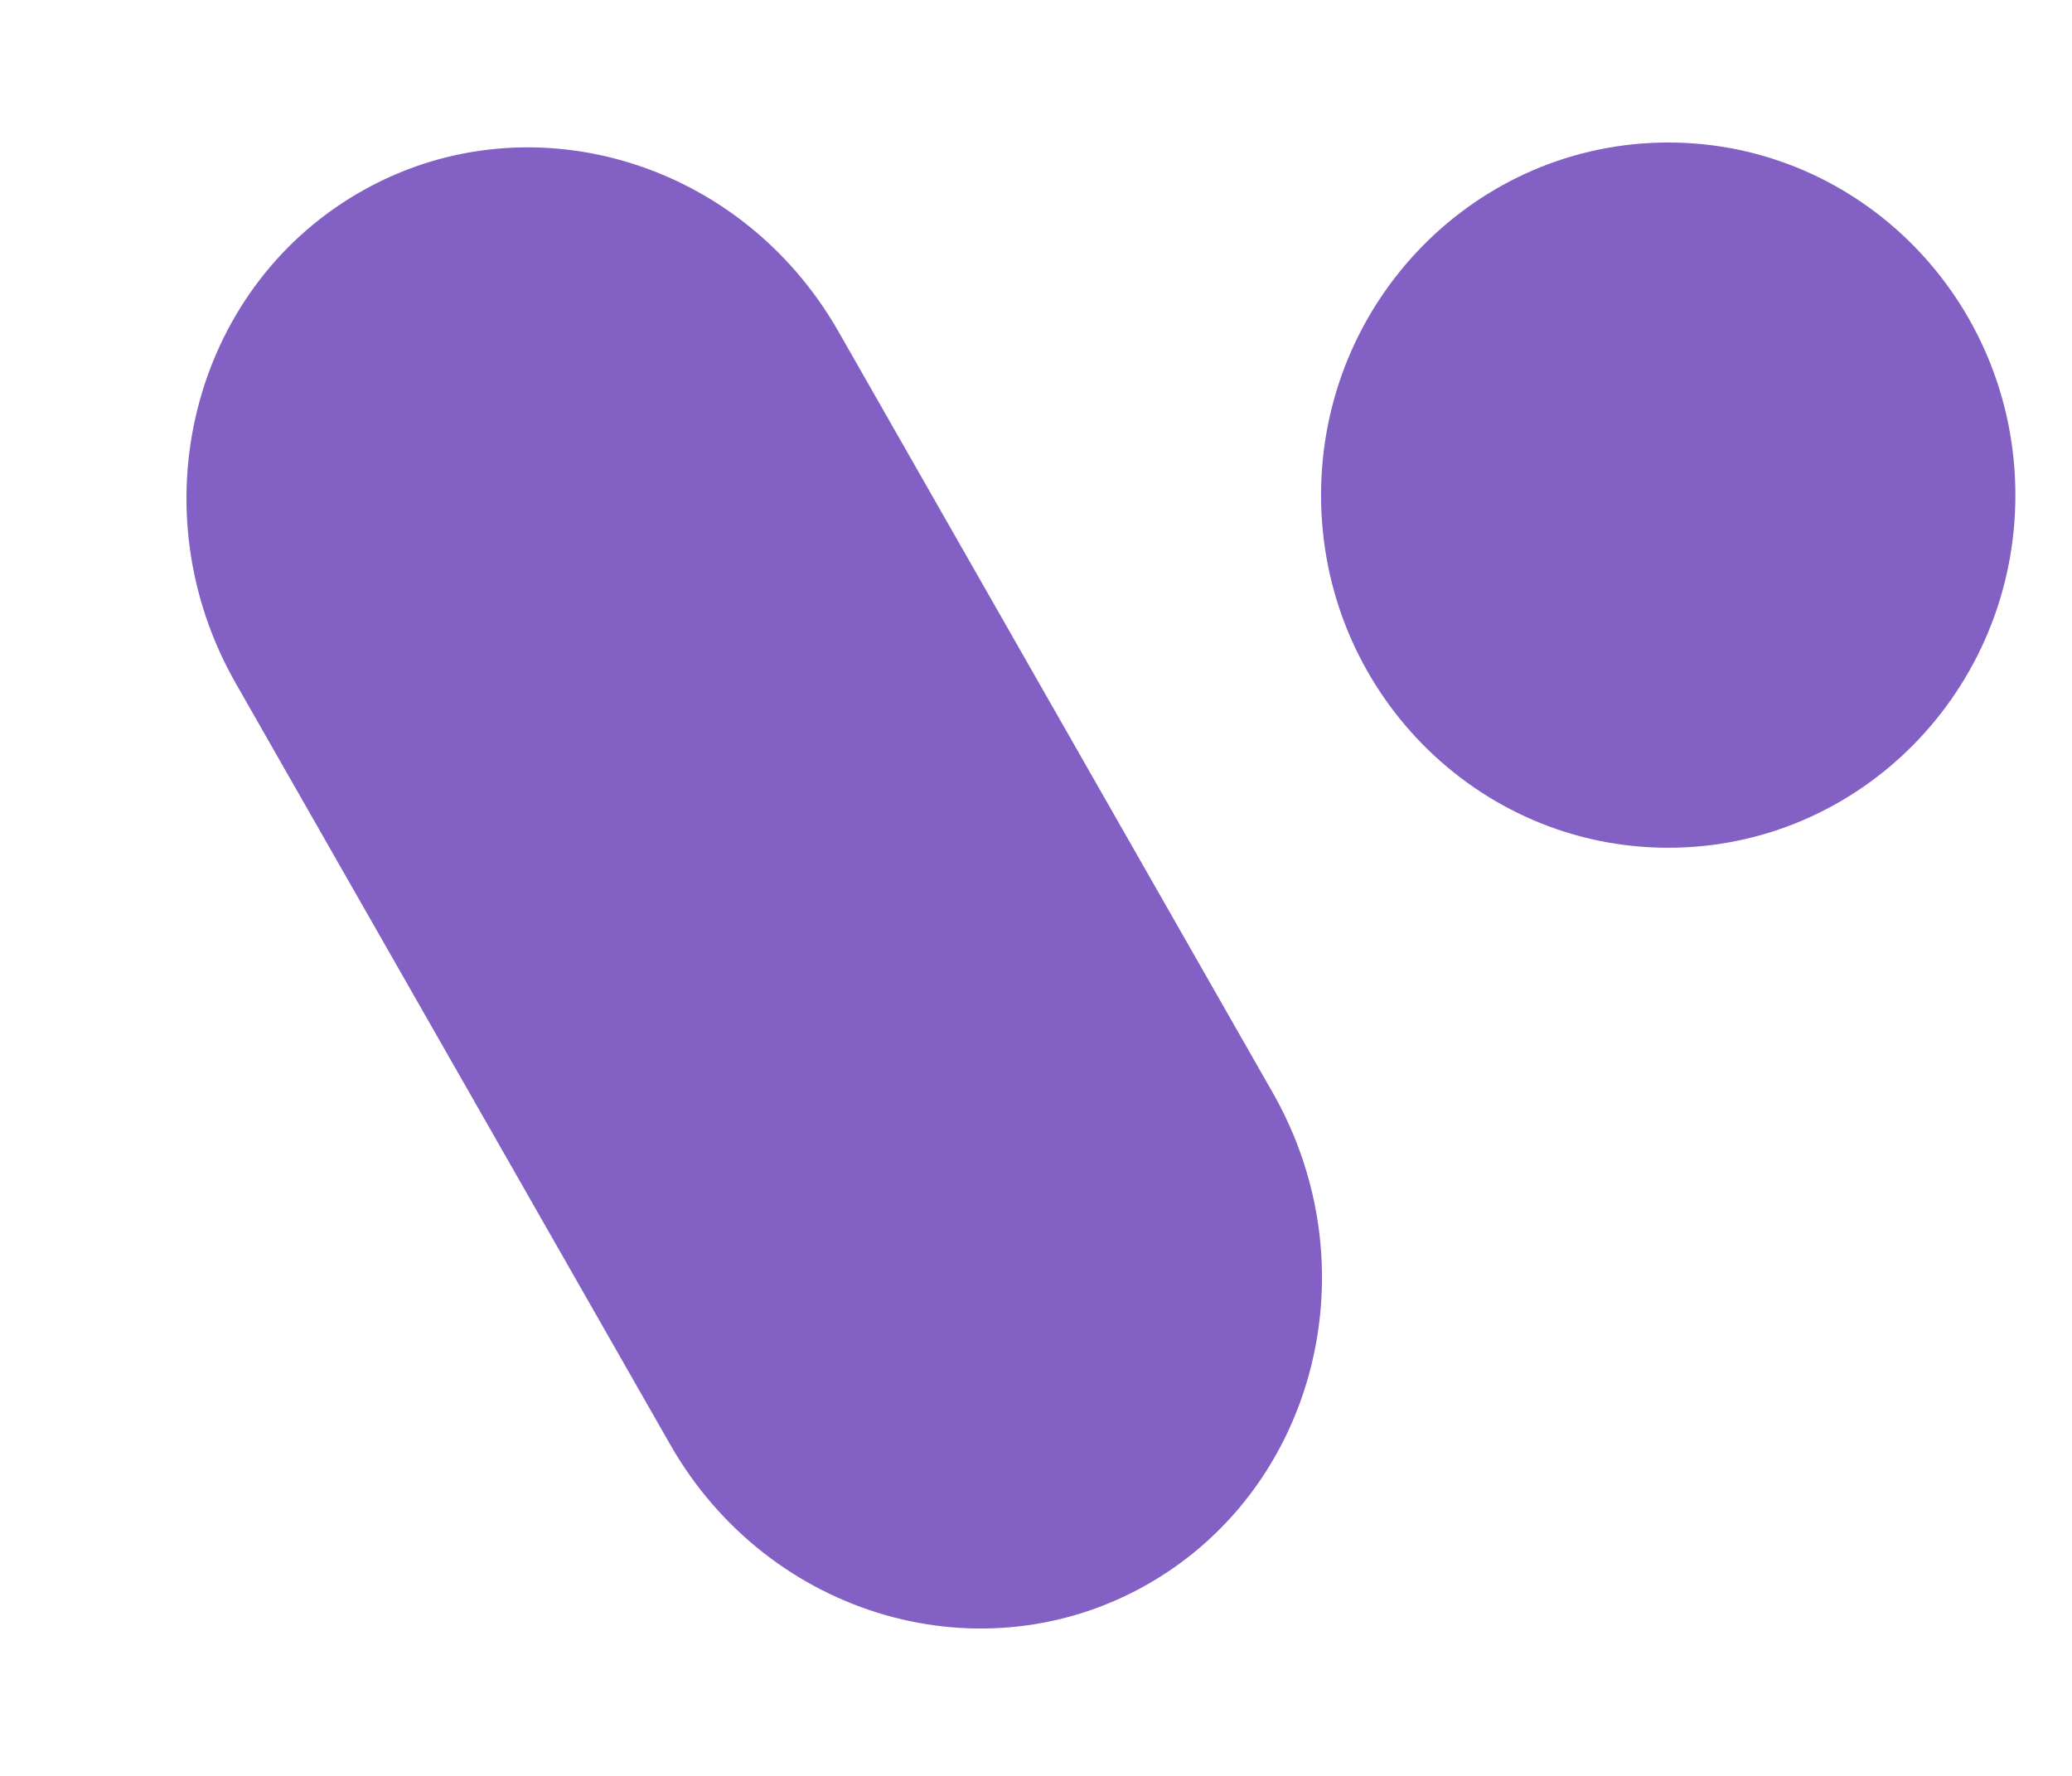
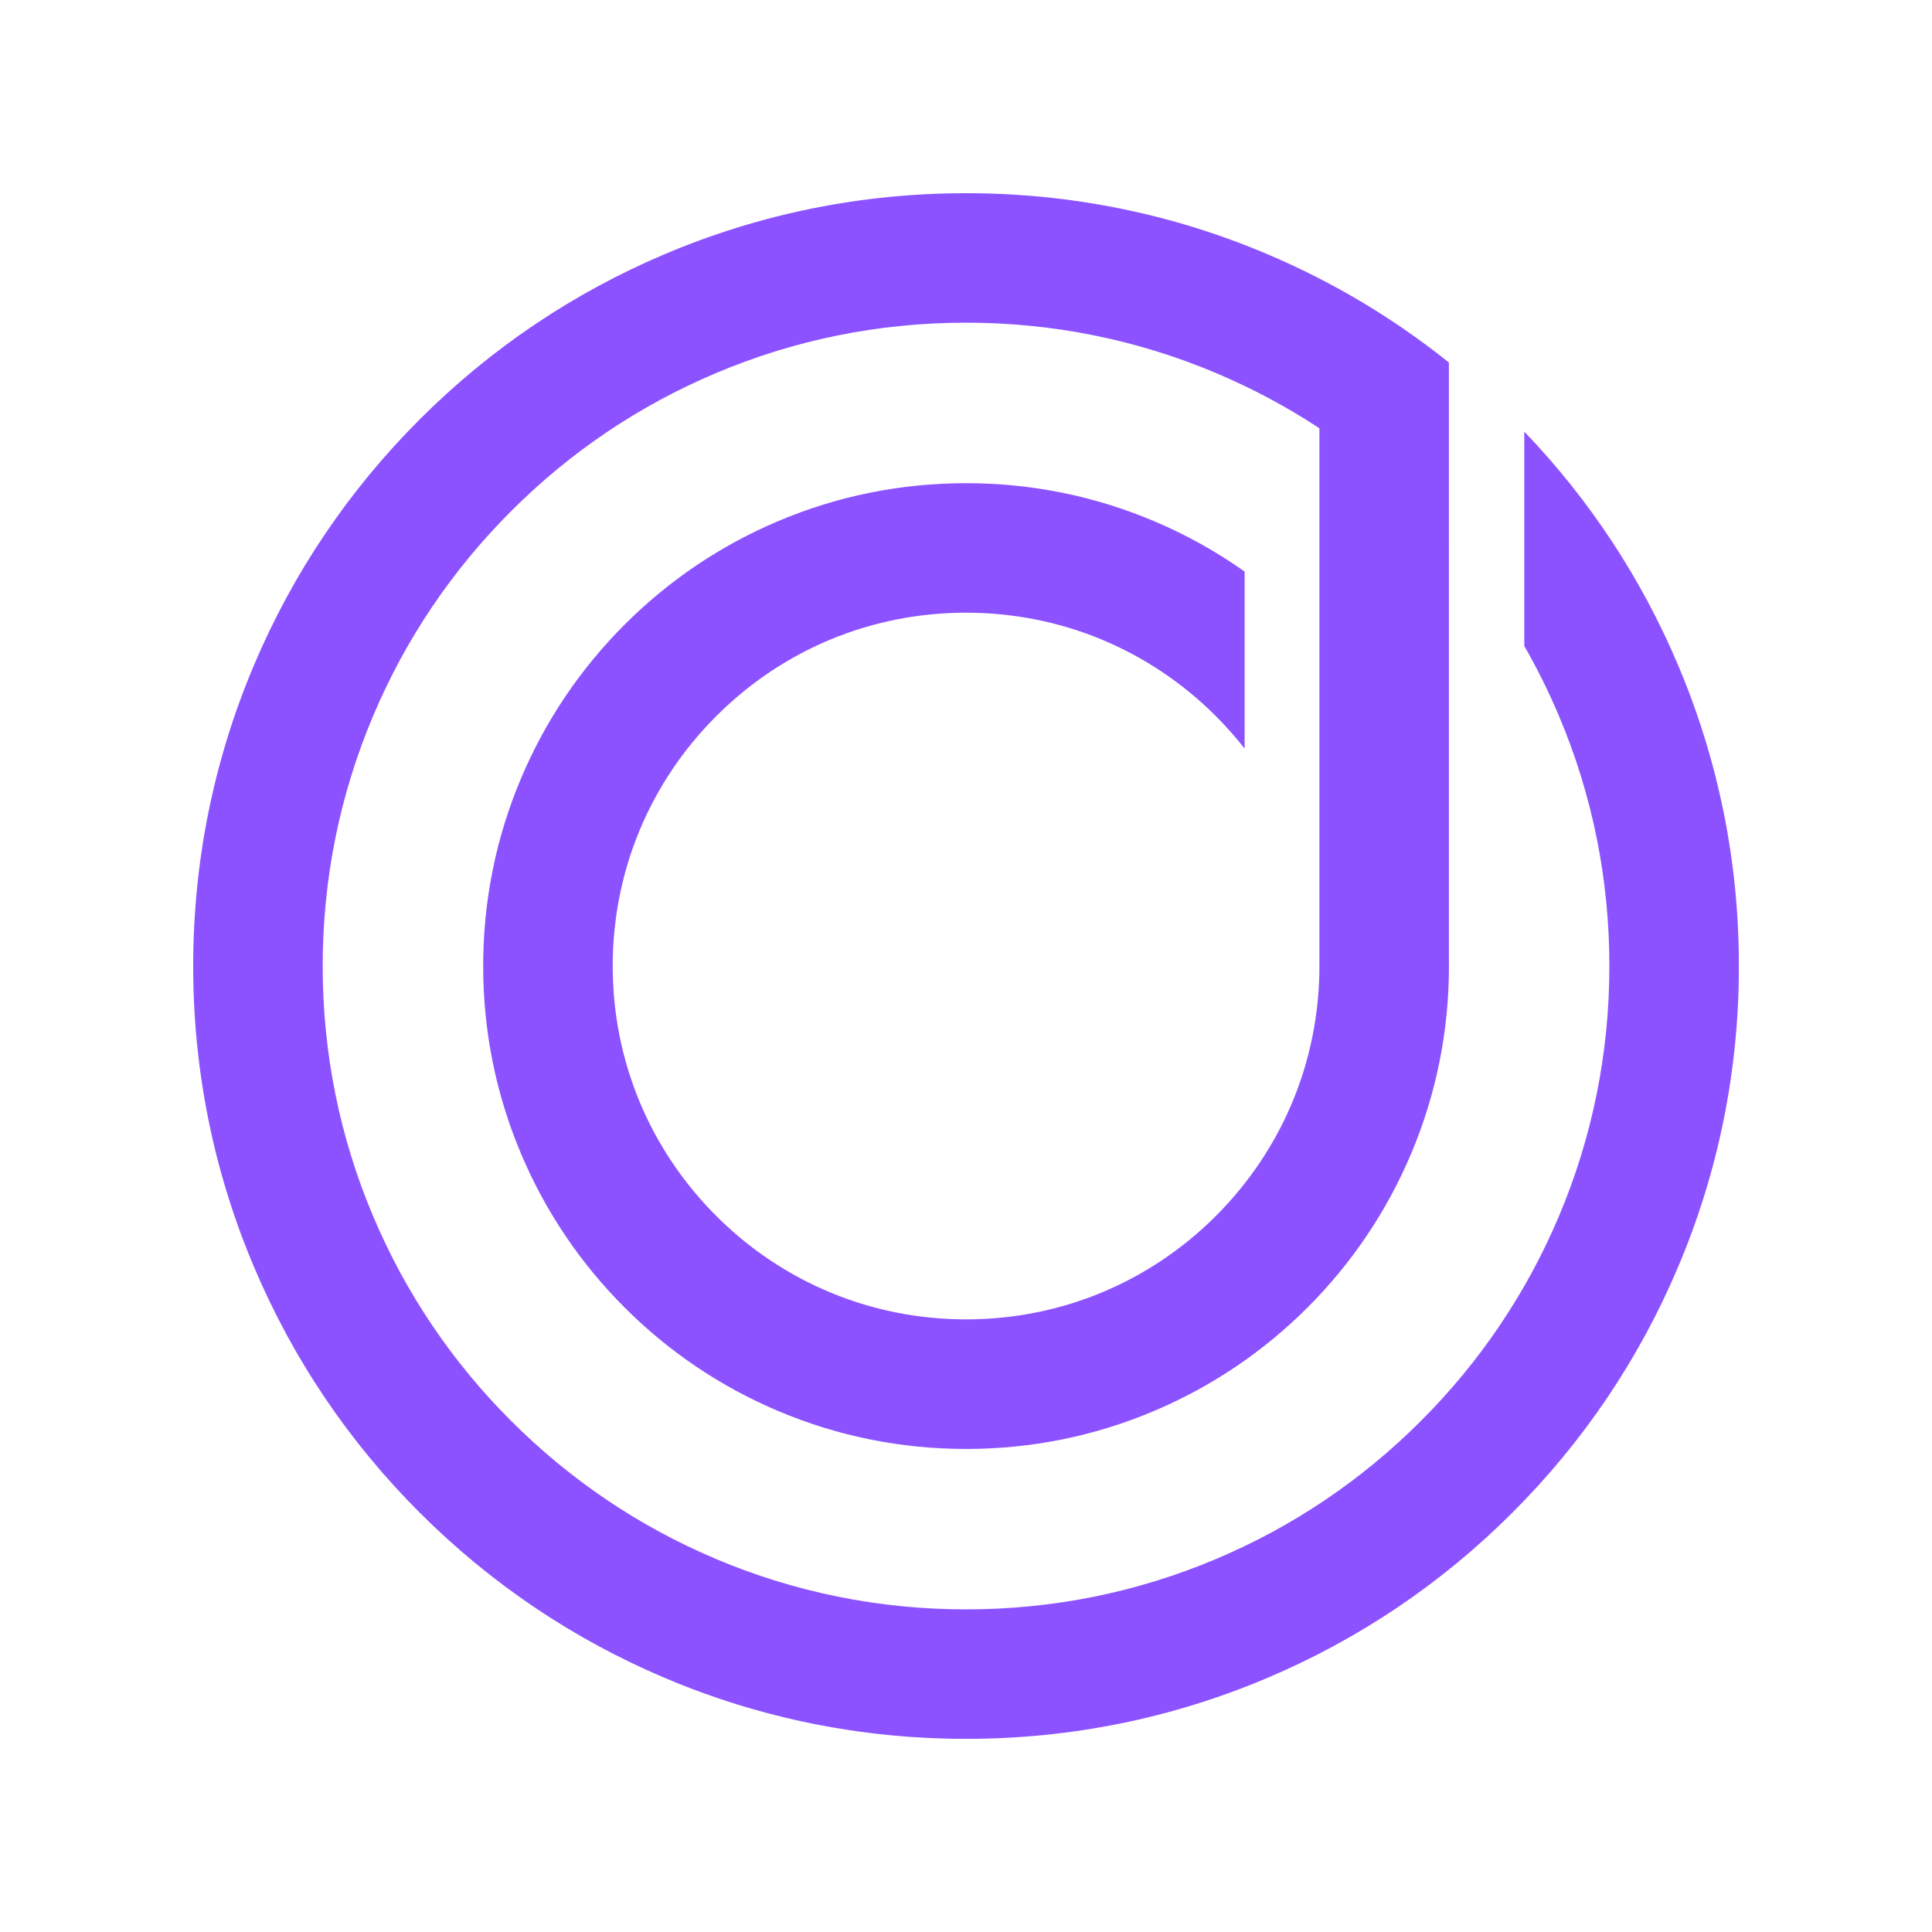
- <svg xmlns="http://www.w3.org/2000/svg" width="28" height="24" viewBox="0 0 28 24" fill="none">
-   <path d="M3.186 9.235C1.849 6.891 2.587 3.927 4.836 2.613C7.084 1.3 9.991 2.135 11.329 4.478L17.198 14.765C18.536 17.109 17.797 20.073 15.549 21.387C13.3 22.7 10.393 21.865 9.056 19.521L3.186 9.235Z" fill="url(#paint0_linear_2290_2172)" />
-   <path d="M27.235 6.692C27.235 9.323 25.134 11.457 22.544 11.457C19.953 11.457 17.852 9.323 17.852 6.692C17.852 4.06 19.953 1.926 22.544 1.926C25.134 1.926 27.235 4.06 27.235 6.692Z" fill="url(#paint1_linear_2290_2172)" />
+ <svg xmlns="http://www.w3.org/2000/svg" width="500" zoomAndPan="magnify" viewBox="0 0 375 375" height="500" preserveAspectRatio="xMidYMid meet" version="1.0">
  <defs>
-     <linearGradient id="paint0_linear_2290_2172" x1="4.836" y1="2.613" x2="15.441" y2="21.002" gradientUnits="userSpaceOnUse">
-       <stop stop-color="#8360c3" />
-       <stop offset="1" stop-color="#8360c3" />
-     </linearGradient>
-     <linearGradient id="paint1_linear_2290_2172" x1="22.544" y1="1.926" x2="22.52" y2="11.286" gradientUnits="userSpaceOnUse">
-       <stop stop-color="#8360c3" />
-       <stop offset="1" stop-color="#8360c3" />
-     </linearGradient>
+     <clipPath id="178277f97c">
+       <path d="M 37.5 37.5 L 337.5 37.5 L 337.5 337.5 L 37.5 337.5 Z M 37.5 37.5 " clip-rule="nonzero" />
+     </clipPath>
  </defs>
+   <g clip-path="url(#178277f97c)">
+     <path fill="#8c52ff" d="M 337.52 187.508 C 337.52 207.75 333.555 227.402 325.727 245.898 C 318.172 263.762 307.355 279.805 293.586 293.578 C 279.809 307.355 263.773 318.164 245.906 325.719 C 227.402 333.547 207.758 337.512 187.512 337.512 C 167.266 337.512 147.617 333.547 129.117 325.719 C 111.258 318.164 95.215 307.348 81.438 293.578 C 67.664 279.809 56.852 263.766 49.297 245.898 C 41.465 227.402 37.5 207.758 37.5 187.508 C 37.5 167.254 41.465 147.609 49.293 129.113 C 56.848 111.25 67.664 95.207 81.434 81.434 C 95.203 67.656 111.246 56.848 129.113 49.293 C 147.617 41.465 167.262 37.5 187.508 37.5 C 207.75 37.5 227.402 41.465 245.898 49.293 C 249.367 50.762 252.762 52.348 256.09 54.059 L 256.09 83.125 C 249.793 78.977 243.117 75.406 236.109 72.441 C 220.719 65.938 204.367 62.633 187.508 62.633 C 170.645 62.633 154.293 65.93 138.906 72.441 C 124.039 78.73 110.68 87.73 99.211 99.211 C 87.738 110.68 78.734 124.039 72.441 138.906 C 65.938 154.293 62.633 170.645 62.633 187.508 C 62.633 204.367 65.93 220.719 72.441 236.109 C 78.73 250.973 87.73 264.332 99.211 275.801 C 110.68 287.273 124.039 296.277 138.906 302.57 C 154.293 309.078 170.645 312.379 187.508 312.379 C 204.367 312.379 220.719 309.082 236.109 302.57 C 250.973 296.285 264.332 287.281 275.801 275.801 C 287.273 264.332 296.277 250.973 302.57 236.109 C 309.078 220.719 312.379 204.367 312.379 187.508 C 312.379 170.645 309.082 154.293 302.57 138.906 C 300.602 134.25 298.363 129.738 295.863 125.383 L 295.863 83.773 C 308.551 97.016 318.59 112.25 325.719 129.113 C 333.547 147.617 337.52 167.262 337.52 187.508 Z M 256.098 187.508 C 256.098 205.828 248.961 223.047 236.012 236.004 C 223.055 248.961 205.836 256.09 187.512 256.09 C 169.191 256.09 151.969 248.957 139.016 236.004 C 126.059 223.047 118.926 205.828 118.926 187.508 C 118.926 169.184 126.062 151.965 139.016 139.008 C 151.969 126.051 169.191 118.922 187.512 118.922 C 205.836 118.922 223.055 126.059 236.012 139.008 C 238.004 141.008 239.867 143.105 241.582 145.297 L 241.582 110.938 C 236.109 107.062 230.234 103.789 224 101.156 C 212.438 96.262 200.16 93.785 187.512 93.785 C 174.863 93.785 162.586 96.262 151.023 101.156 C 139.863 105.879 129.84 112.633 121.238 121.238 C 112.633 129.84 105.879 139.863 101.156 151.023 C 96.262 162.586 93.785 174.863 93.785 187.512 C 93.785 200.16 96.262 212.438 101.156 224 C 105.879 235.16 112.633 245.184 121.238 253.789 C 129.84 262.391 139.863 269.145 151.023 273.867 C 162.586 278.762 174.863 281.242 187.512 281.242 C 200.16 281.242 212.438 278.762 224 273.867 C 235.16 269.145 245.184 262.391 253.789 253.789 C 262.391 245.184 269.145 235.16 273.867 224 C 278.762 212.438 281.242 200.16 281.242 187.512 L 256.098 187.512 Z M 256.098 83.129 L 256.098 123.645 C 263.602 131.695 269.574 140.887 273.863 151.023 C 278.754 162.586 281.234 174.863 281.234 187.512 L 281.234 104.992 C 279.488 103.016 277.684 101.09 275.809 99.215 C 269.746 93.148 263.156 87.773 256.098 83.129 Z M 275.801 99.211 C 277.676 101.082 279.488 103.012 281.23 104.988 L 281.23 70.367 C 273.406 64.094 265.012 58.648 256.09 54.062 L 256.09 83.129 C 263.156 87.773 269.746 93.148 275.801 99.211 Z M 281.234 187.508 C 281.234 174.859 278.754 162.582 273.863 151.02 C 269.574 140.883 263.602 131.684 256.098 123.637 L 256.098 187.508 Z M 281.234 187.508 " fill-opacity="1" fill-rule="nonzero" />
+   </g>
</svg>
